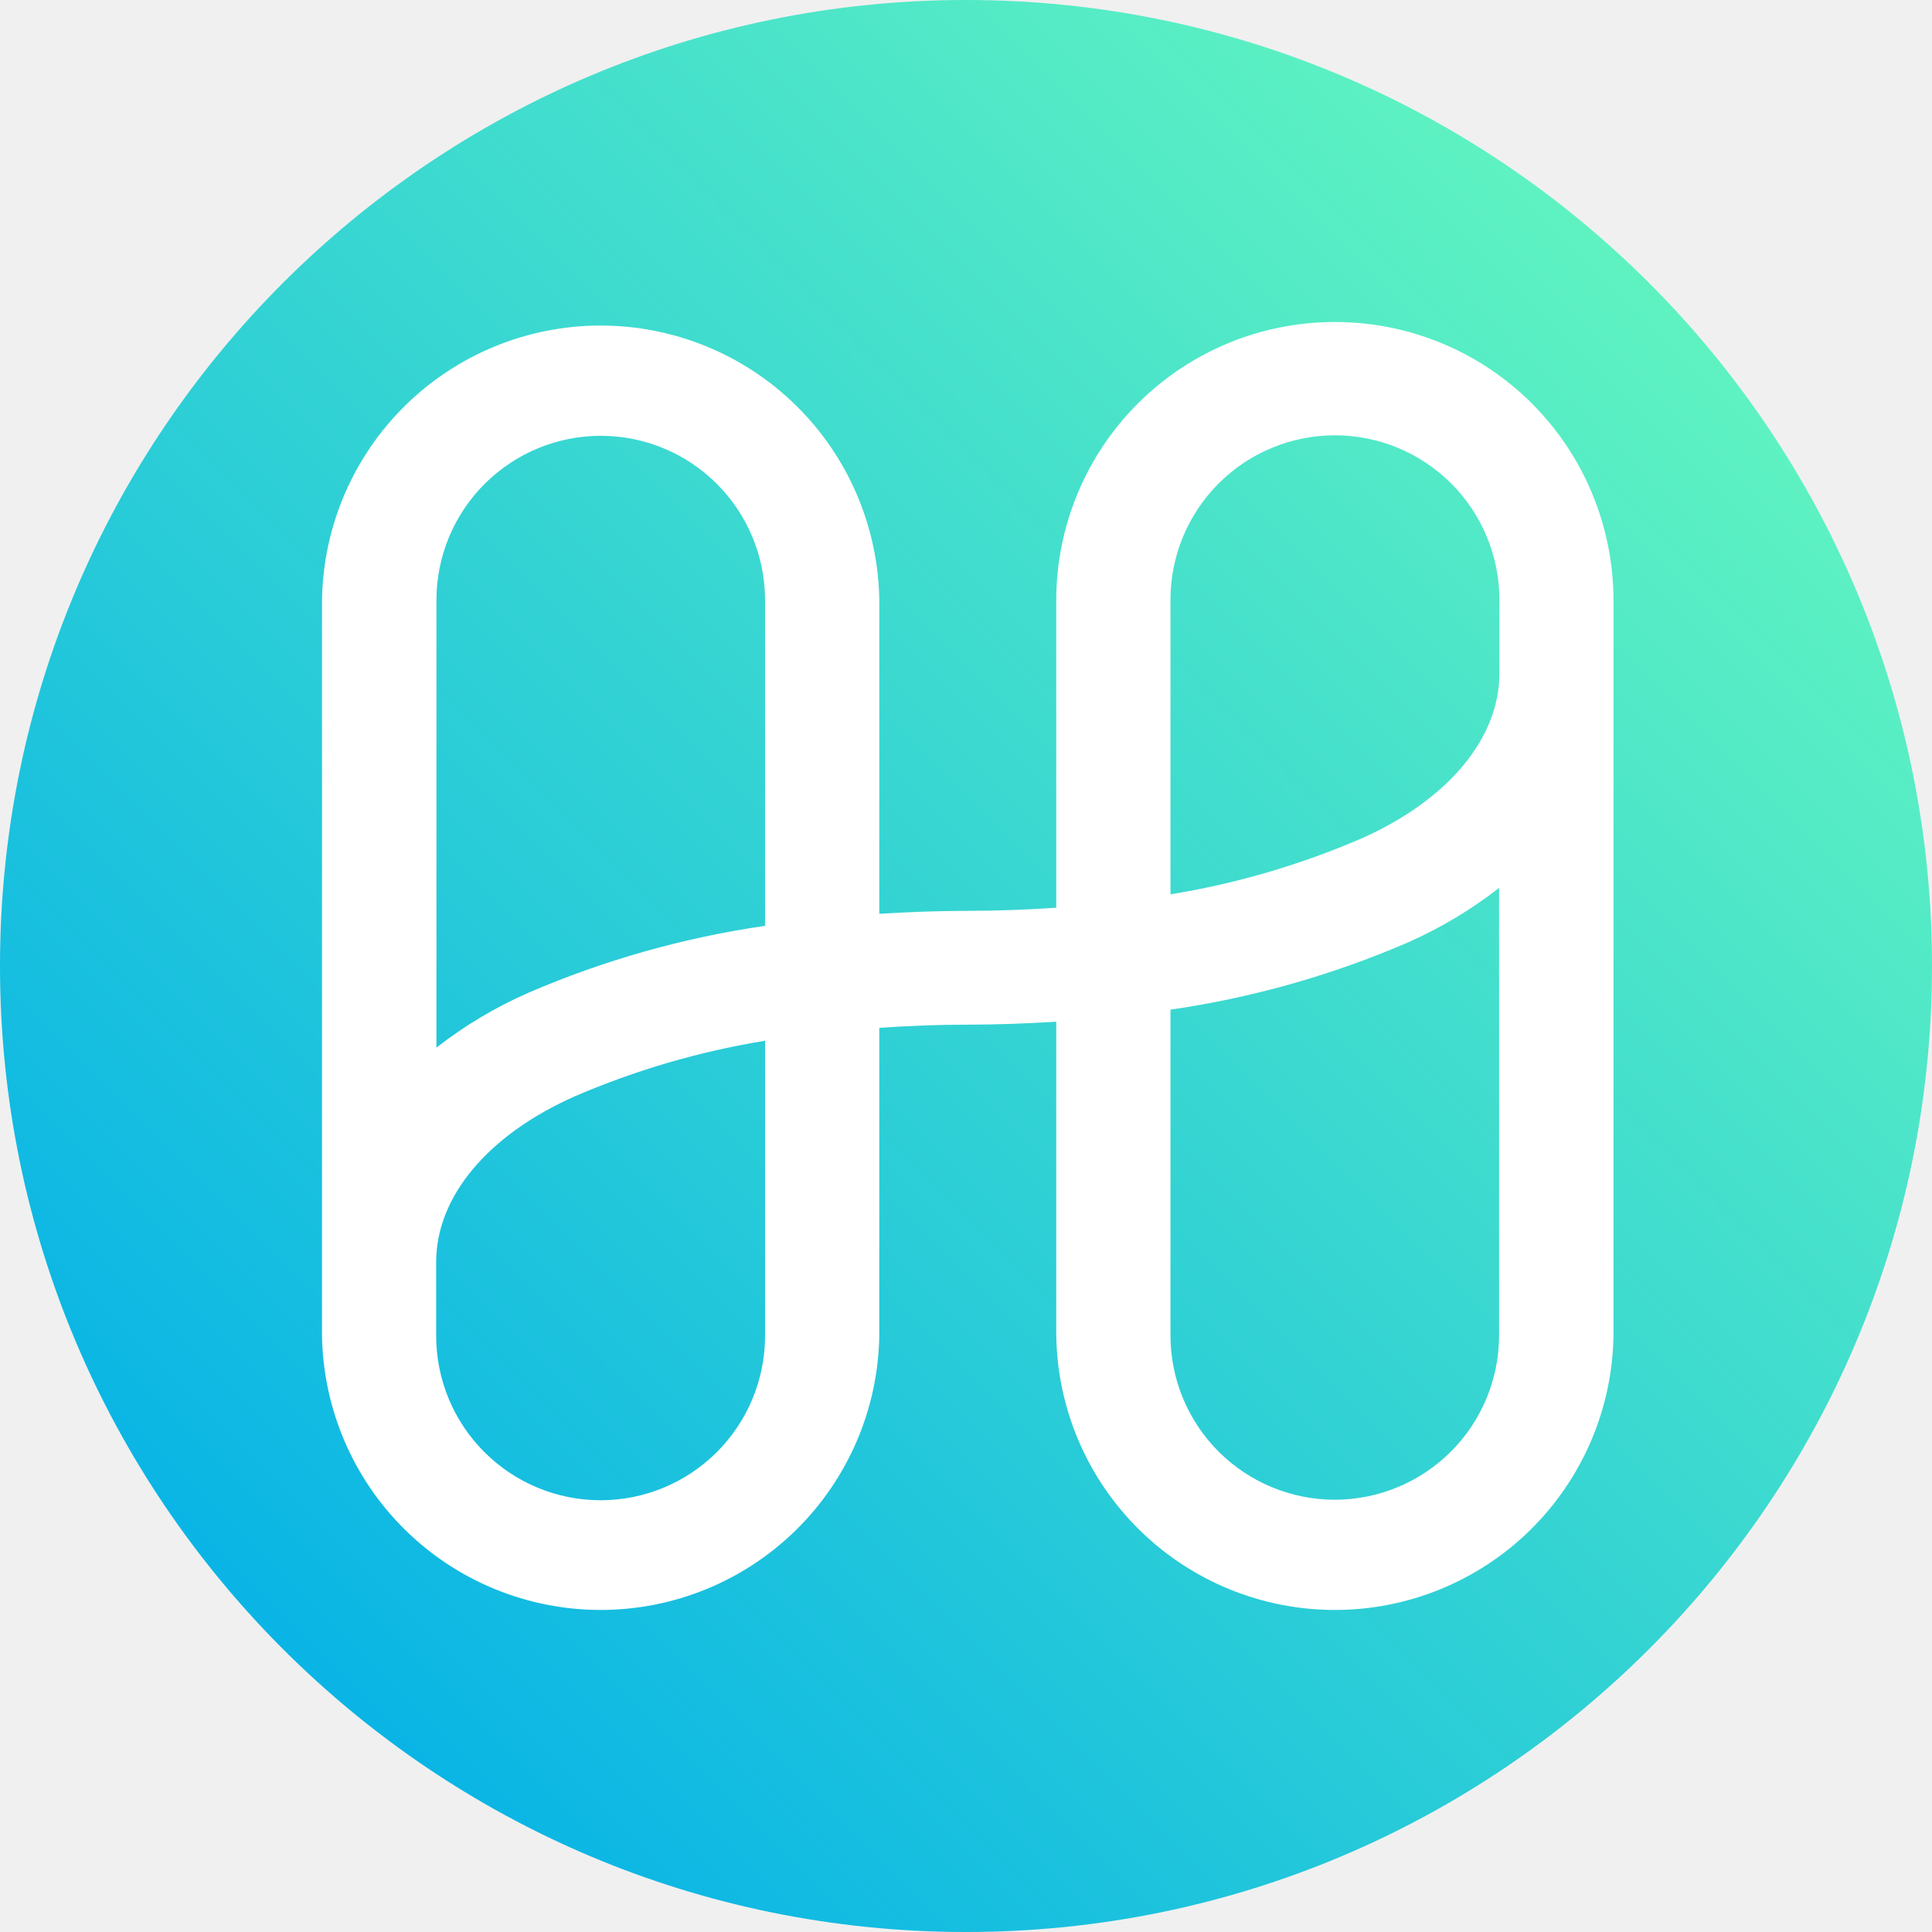
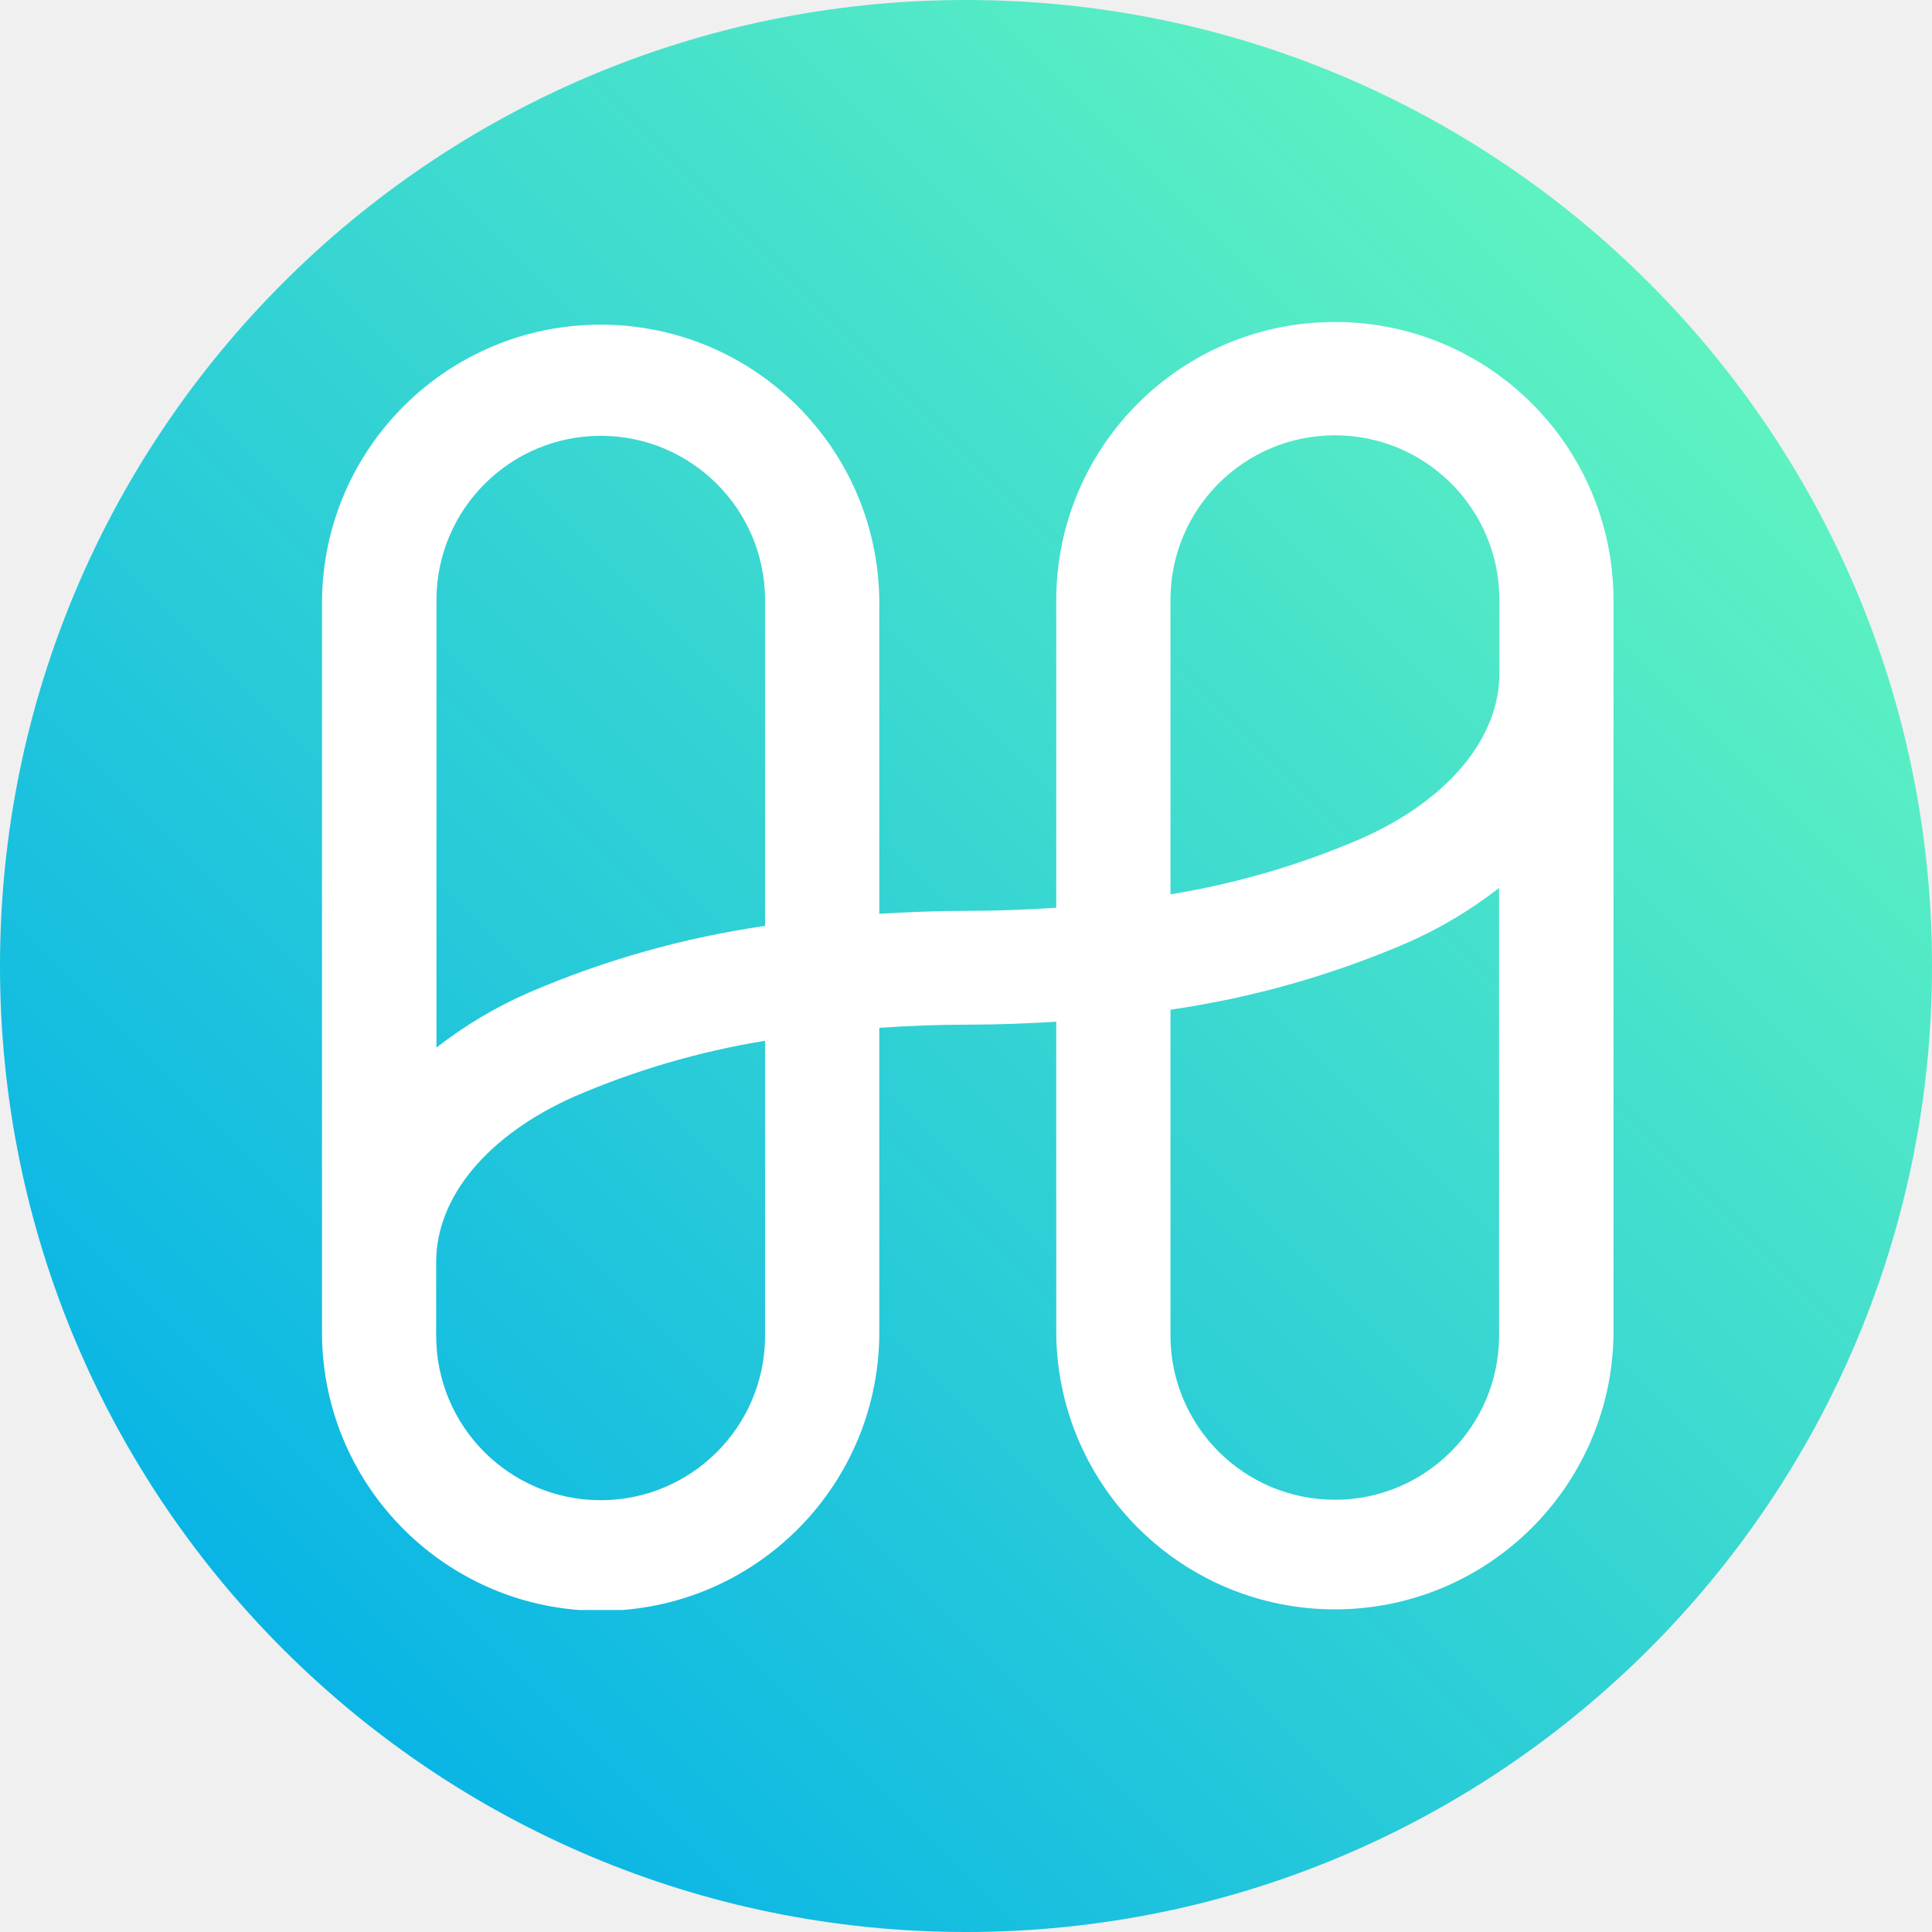
<svg xmlns="http://www.w3.org/2000/svg" width="42" height="42" viewBox="0 0 42 42" fill="none">
  <circle cx="21" cy="21" r="21" fill="url(#paint0_linear_7698_9730)" />
  <g clip-path="url(#clip0_7698_9730)">
-     <path d="M29.02 7C27.416 6.999 25.878 7.634 24.742 8.766C23.606 9.898 22.966 11.434 22.962 13.038V19.733C22.337 19.775 21.7 19.801 21.038 19.801C20.377 19.801 19.742 19.828 19.115 19.865V13.038C19.09 11.448 18.44 9.932 17.307 8.817C16.174 7.702 14.647 7.077 13.057 7.077C11.468 7.077 9.941 7.702 8.808 8.817C7.675 9.932 7.026 11.448 7 13.038V29.038C7.026 30.628 7.675 32.144 8.808 33.259C9.941 34.374 11.468 34.999 13.057 34.999C14.647 34.999 16.174 34.374 17.307 33.259C18.44 32.144 19.09 30.628 19.115 29.038V22.344C19.739 22.302 20.377 22.275 21.038 22.275C21.7 22.275 22.334 22.249 22.962 22.211V29.038C22.987 30.628 23.636 32.144 24.77 33.259C25.903 34.374 27.429 34.999 29.019 34.999C30.609 34.999 32.135 34.374 33.268 33.259C34.401 32.144 35.051 30.628 35.076 29.038V13.038C35.072 11.435 34.432 9.898 33.297 8.766C32.161 7.634 30.623 6.999 29.02 7ZM13.057 9.474C14.003 9.473 14.911 9.848 15.581 10.517C16.252 11.185 16.629 12.092 16.632 13.038V20.127C14.86 20.384 13.129 20.873 11.484 21.583C10.772 21.895 10.101 22.296 9.488 22.774V13.038C9.49 12.093 9.867 11.187 10.536 10.519C11.205 9.851 12.111 9.475 13.057 9.474ZM16.632 29.038C16.632 29.987 16.255 30.896 15.585 31.566C14.914 32.237 14.005 32.614 13.057 32.614C12.108 32.614 11.199 32.237 10.529 31.566C9.858 30.896 9.482 29.987 9.482 29.038V27.433C9.482 26.015 10.605 24.673 12.487 23.837C13.814 23.264 15.206 22.857 16.632 22.625V29.038ZM29.02 32.603C28.073 32.603 27.165 32.228 26.495 31.56C25.825 30.892 25.447 29.985 25.445 29.038V21.949C27.217 21.692 28.948 21.203 30.592 20.494C31.305 20.181 31.975 19.781 32.589 19.302V29.038C32.586 29.984 32.209 30.89 31.54 31.558C30.871 32.226 29.965 32.601 29.02 32.603ZM29.589 18.231C28.262 18.803 26.871 19.21 25.445 19.442V13.038C25.445 12.09 25.821 11.181 26.492 10.51C27.162 9.84 28.072 9.463 29.02 9.463C29.968 9.463 30.877 9.84 31.548 10.51C32.218 11.181 32.595 12.09 32.595 13.038V14.643C32.595 16.055 31.472 17.398 29.589 18.231Z" fill="white" />
+     <path d="M29.02 7a6.053 6.053 0 00-6.058 6.038v6.695c-.625.042-1.262.068-1.924.068-.661 0-1.296.027-1.923.064v-6.827a6.058 6.058 0 00-12.115 0v16a6.058 6.058 0 0012.115 0v-6.694a28.441 28.441 0 011.923-.069c.662 0 1.296-.026 1.924-.064v6.827a6.058 6.058 0 0012.114 0v-16A6.053 6.053 0 0029.02 7zM13.057 9.474a3.574 3.574 0 013.575 3.564v7.09a20.376 20.376 0 00-5.148 1.455 9.36 9.36 0 00-1.996 1.191v-9.736a3.574 3.574 0 013.569-3.564zm3.575 19.564a3.575 3.575 0 01-7.15 0v-1.605c0-1.418 1.123-2.76 3.005-3.596a17.627 17.627 0 014.145-1.212v6.413zm12.388 3.565a3.573 3.573 0 01-3.575-3.565V21.95a20.376 20.376 0 005.147-1.455 9.354 9.354 0 001.997-1.192v9.736a3.573 3.573 0 01-3.57 3.565zm.569-14.372a17.598 17.598 0 01-4.144 1.211v-6.404a3.575 3.575 0 117.15 0v1.605c0 1.412-1.123 2.755-3.006 3.588z" fill="#fff" />
  </g>
  <defs>
    <linearGradient id="paint0_linear_7698_9730" x1="2.66" y1="38.871" x2="39.201" y2="2.331" gradientUnits="userSpaceOnUse">
      <stop stop-color="#00AEE9" />
      <stop offset="1" stop-color="#69FABD" />
    </linearGradient>
    <clipPath id="clip0_7698_9730">
-       <rect width="28.076" height="28" fill="white" transform="translate(7 7)" />
+       <path fill="#fff" transform="translate(7 7)" d="M0 0h28.076v28H0z" />
    </clipPath>
  </defs>
</svg>
